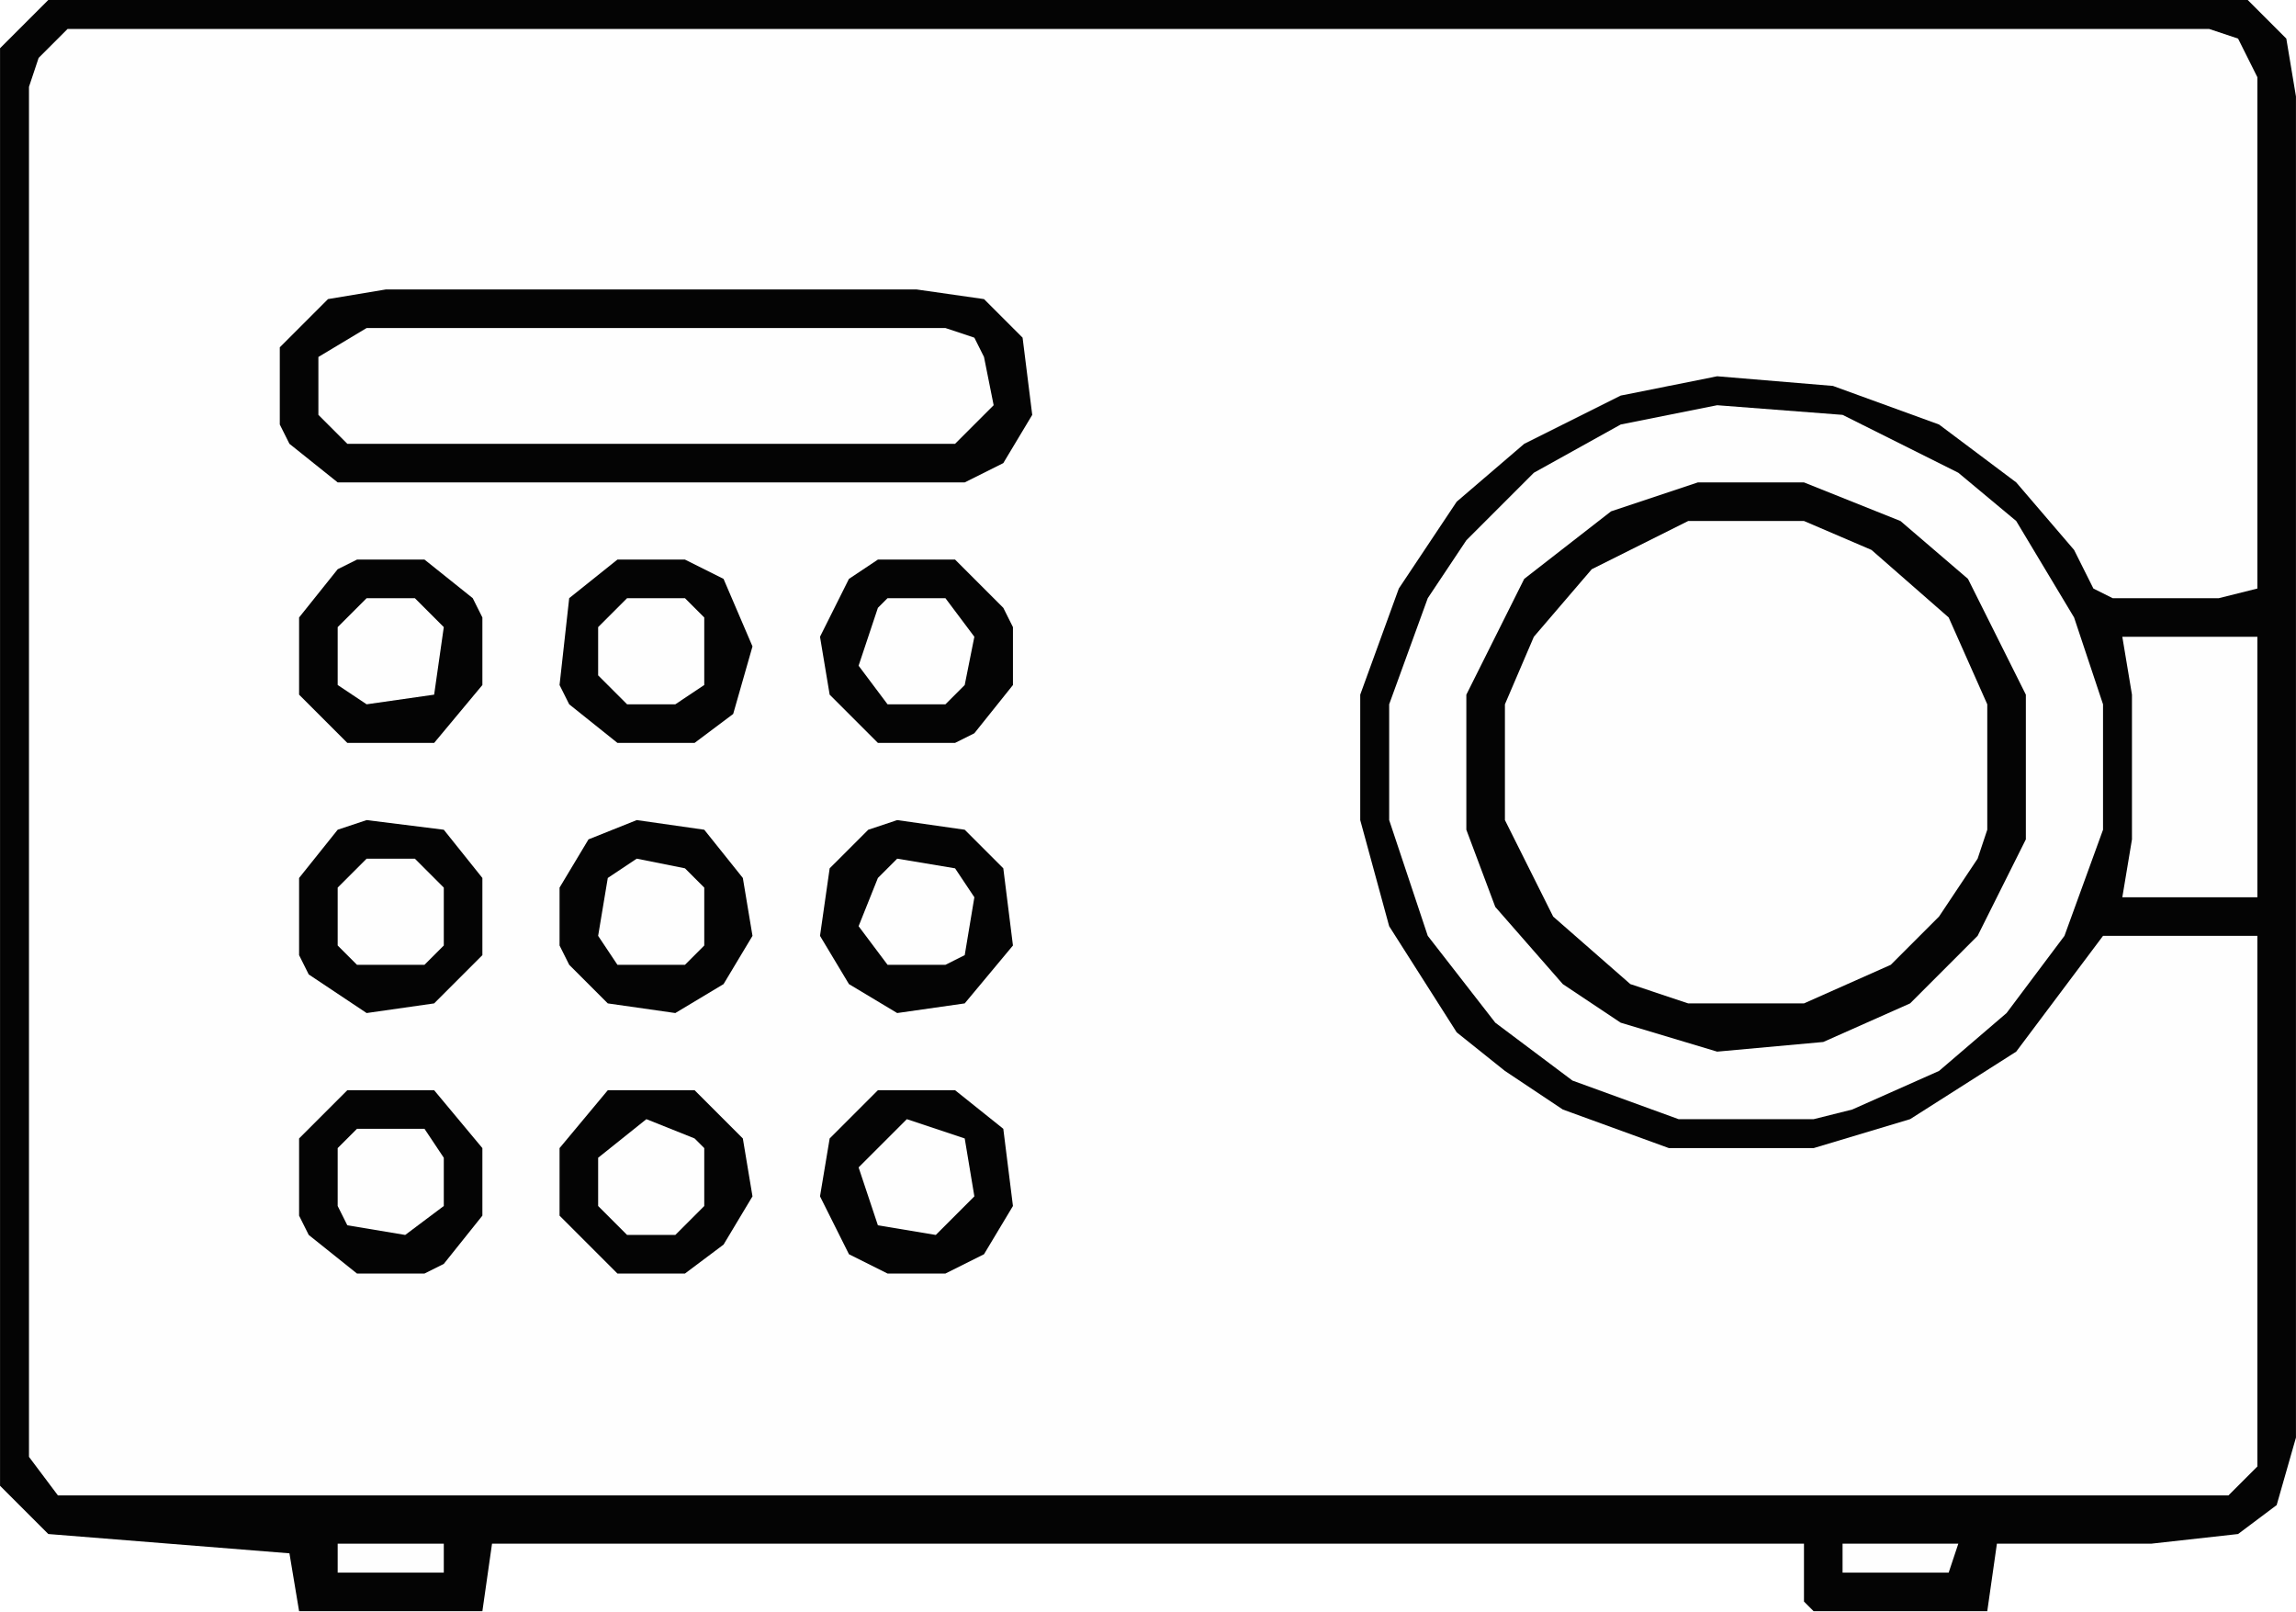
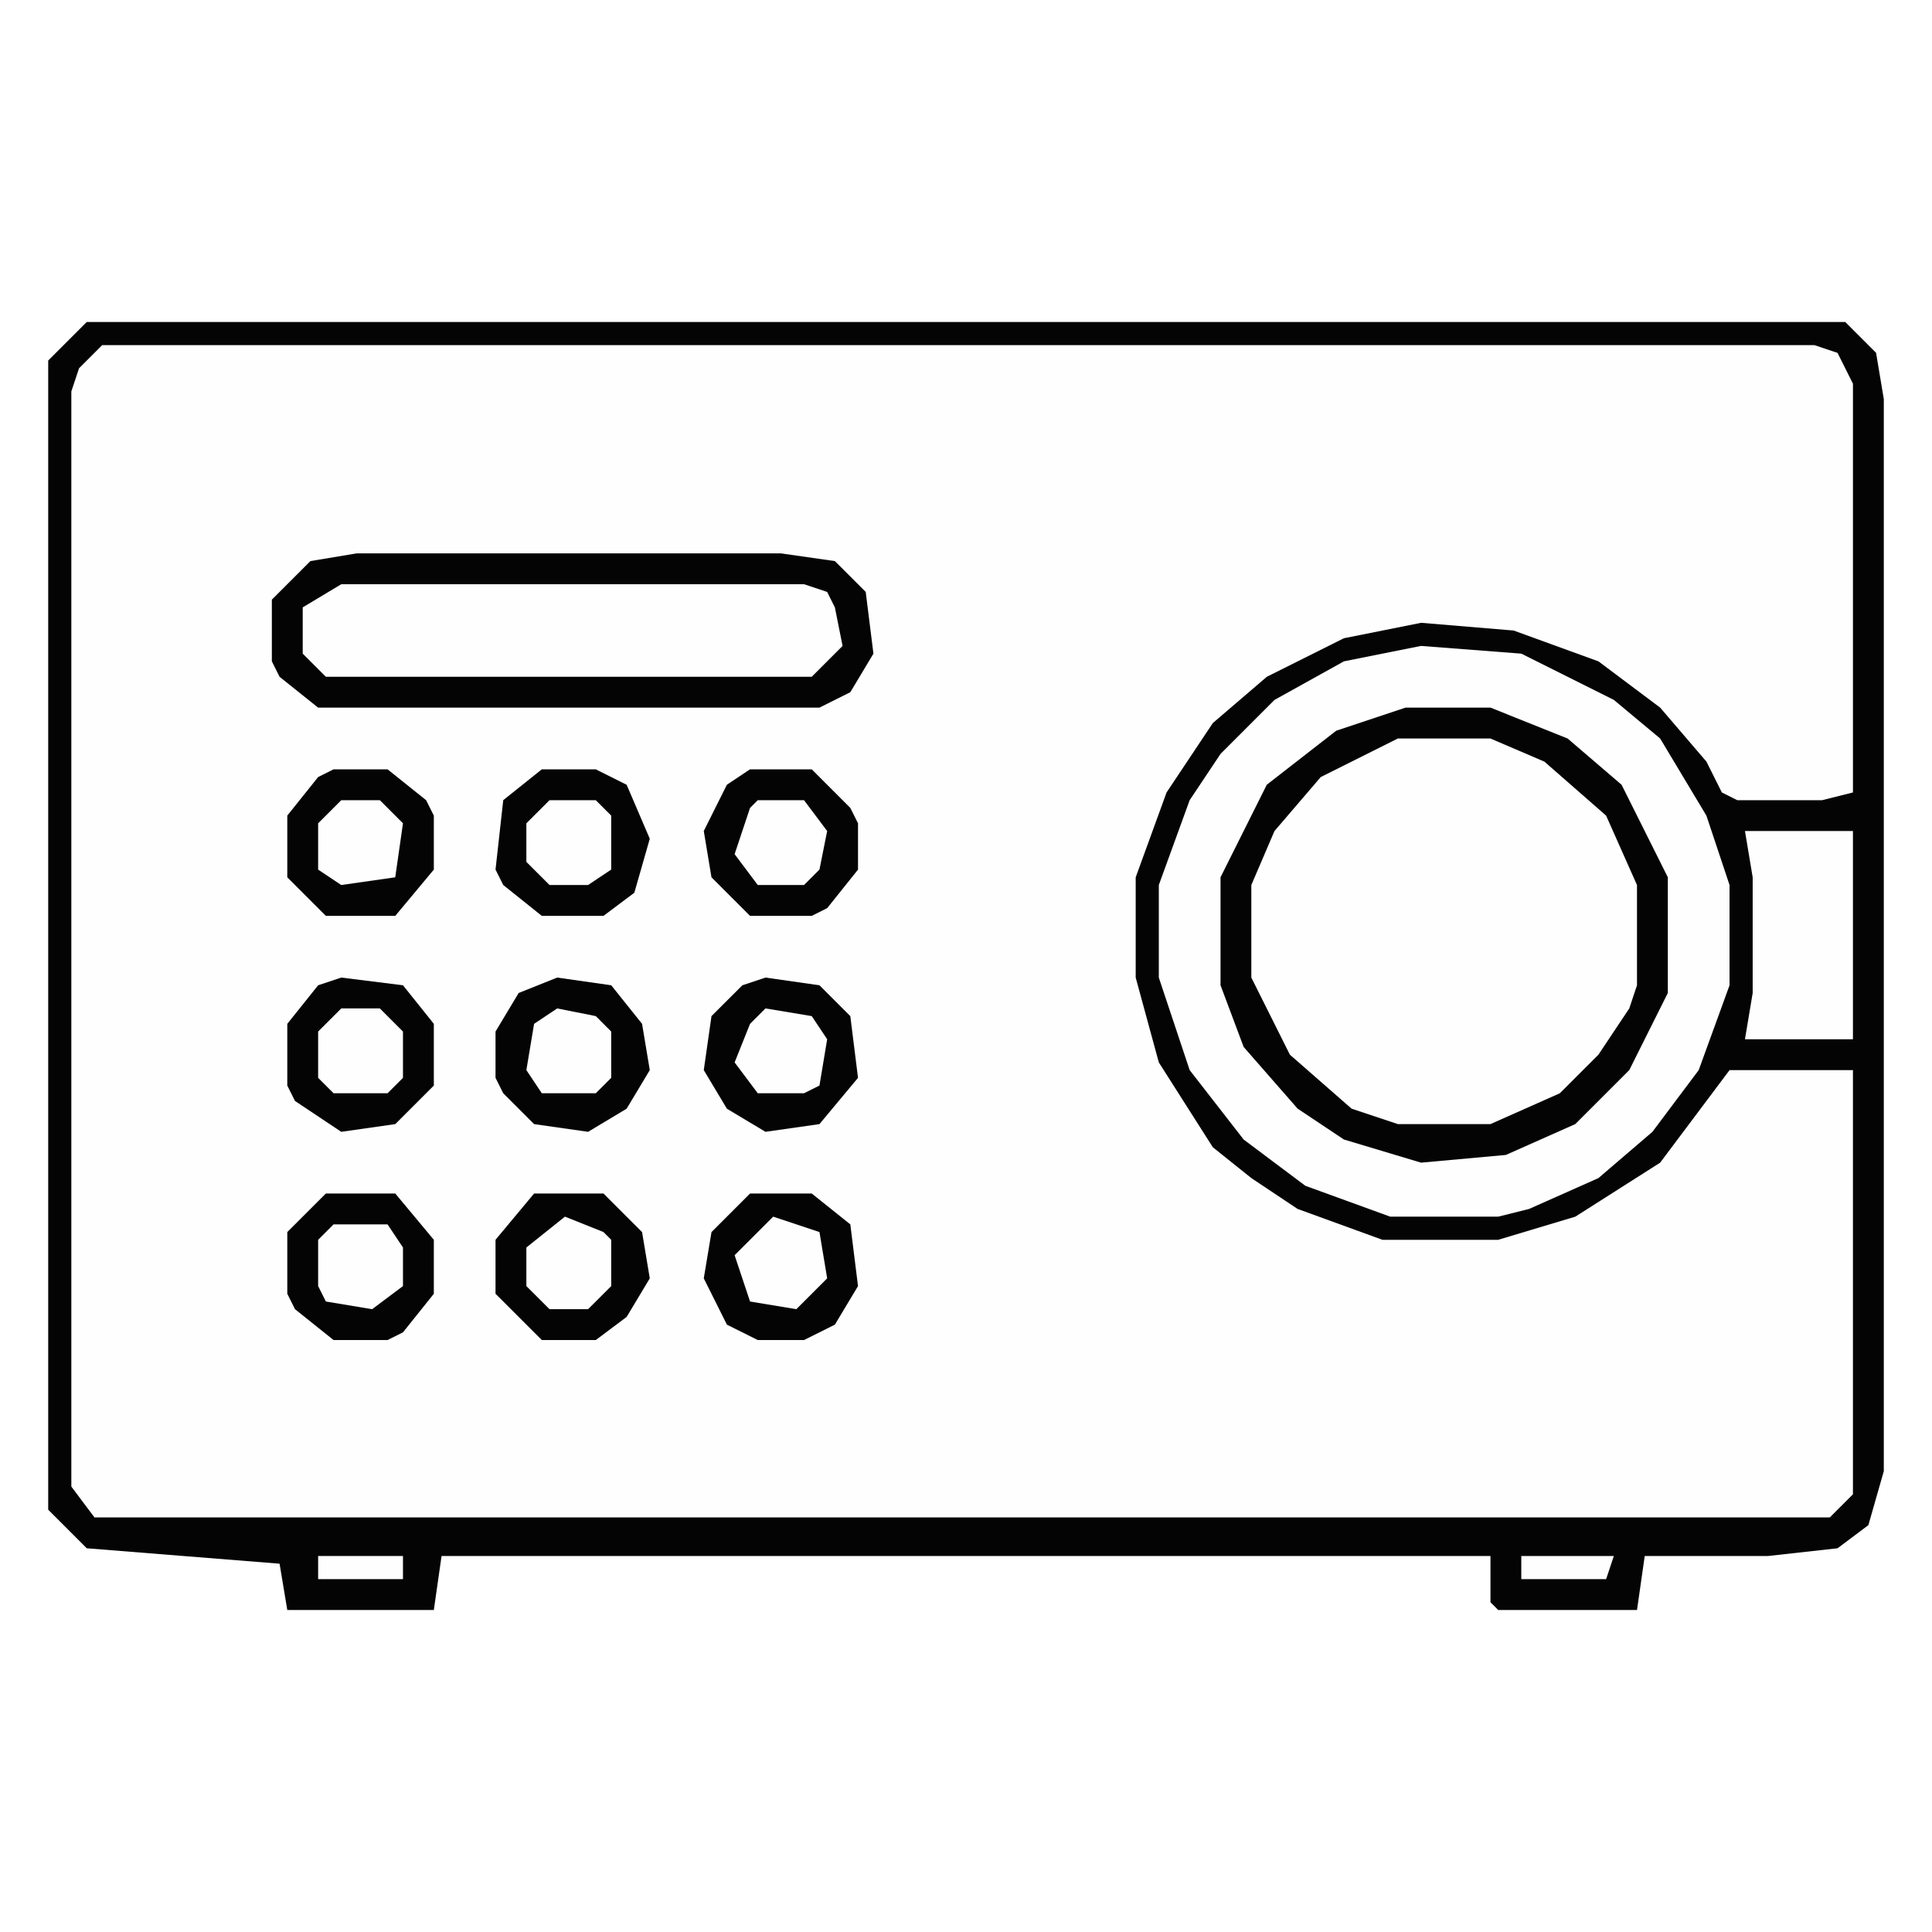
- <svg xmlns="http://www.w3.org/2000/svg" xml:space="preserve" width="27.113mm" height="19.024mm" version="1.1" style="shape-rendering:geometricPrecision; text-rendering:geometricPrecision; image-rendering:optimizeQuality; fill-rule:evenodd; clip-rule:evenodd" viewBox="0 0 10167.77 7134.49">
+ <svg xmlns="http://www.w3.org/2000/svg" xml:space="preserve" width="41.959mm" height="41.959mm" version="1.1" style="shape-rendering:geometricPrecision; text-rendering:geometricPrecision; image-rendering:optimizeQuality; fill-rule:evenodd; clip-rule:evenodd" viewBox="0 0 920.77 920.77">
  <defs>
    <style type="text/css">
   
+     .fil2 {fill:none}
    .fil1 {fill:#040404;fill-rule:nonzero}
    .fil0 {fill:#FEFEFE;fill-rule:nonzero}
   
  </style>
  </defs>
  <g id="Capa_x0020_1">
-     <polygon class="fil0" points="213.65,0 9954.16,0 10125.02,170.89 10167.77,427.22 10167.77,6365.52 10082.3,6664.56 9911.41,6792.7 9526.9,6835.45 8843.36,6835.45 8800.65,7134.49 8031.68,7134.49 7988.93,7091.74 7988.93,6835.41 2178.84,6835.45 2136.09,7134.49 1324.41,7134.49 1281.65,6878.13 213.65,6792.7 -0,6579.05 -0,213.57 " />
-     <path class="fil1" d="M213.65 0l9740.51 0 170.86 170.89 42.75 256.32 0 5938.3 -85.47 299.04 -170.89 128.14 -384.5 42.75 -683.54 0 -42.71 299.04 -768.97 0 -42.75 -42.75 0 -256.32 -5810.08 0.04 -42.75 299.04 -811.68 0 -42.75 -256.36 -1068.01 -85.43 -213.65 -213.65 0 -6365.48 213.65 -213.57zm85.43 128.18l-128.14 128.14 -42.75 128.14 0 6066.48 128.18 170.86 9612.33 0 128.14 -128.14 0 -2349.66 -683.5 0 -384.5 512.65 -469.93 299.04 -427.22 128.18 -640.83 0 -469.93 -170.89 -256.32 -170.89 -213.61 -170.89 -299.08 -469.93 -128.14 -469.89 0 -555.4 170.89 -469.93 256.32 -384.5 299.04 -256.32 427.26 -213.61 427.22 -85.47 512.65 42.71 469.93 170.89 341.79 256.32 256.32 299.08 85.47 170.86 85.43 42.75 469.89 0 170.89 -42.71 0 -2264.23 -85.47 -170.89 -128.14 -42.71 -9484.19 0z" />
-     <polygon class="fil0" points="7604.46,1794.34 8159.86,1837.05 8672.51,2093.38 8928.87,2306.99 9185.19,2734.24 9313.33,3118.74 9313.33,3674.11 9142.48,4144.04 8886.11,4485.83 8587.08,4742.15 8202.57,4913.05 8031.68,4955.76 7433.57,4955.69 6963.67,4784.79 6621.88,4528.47 6322.84,4143.96 6151.95,3631.32 6151.95,3118.67 6322.84,2648.74 6493.74,2392.38 6792.78,2093.34 7177.28,1879.73 " />
-     <polygon class="fil0" points="7476.28,2306.99 7988.93,2306.99 8416.18,2520.59 8715.22,2862.35 8800.69,3118.71 8800.69,3674.11 8629.79,4015.86 8416.18,4229.47 8245.29,4357.65 7988.93,4443.08 7476.28,4443.04 7091.78,4272.14 6792.74,3930.39 6664.6,3631.35 6664.6,3118.67 6878.2,2691.45 7177.24,2435.13 " />
-     <polygon class="fil0" points="1623.48,1452.55 4186.75,1452.55 4314.9,1495.26 4400.36,1666.16 4357.65,1879.77 4229.47,1965.23 1538.02,1965.2 1409.87,1837.05 1409.87,1580.69 " />
-     <path class="fil1" d="M7519.03 2136.09l469.89 0 427.26 170.89 299.04 256.32 256.32 512.68 0 640.79 -213.61 427.22 -299.04 299.08 -384.5 170.86 -469.93 42.75 -427.22 -128.18 -256.32 -170.86 -299.08 -341.79 -128.14 -341.75 0 -598.11 256.32 -512.68 384.5 -299.04 384.5 -128.18zm-42.75 170.89l-427.22 213.61 -256.36 299.04 -128.14 299.04 0 512.68 213.61 427.22 341.79 299.04 256.32 85.47 512.65 -0.04 384.5 -170.89 213.61 -213.61 170.89 -256.32 42.75 -128.18 0 -555.36 -170.89 -384.5 -341.79 -299.04 -299.04 -128.18 -512.68 0.04z" />
-     <path class="fil1" d="M1708.91 1281.65l2349.66 0 299.04 42.75 170.89 170.86 42.71 341.79 -128.14 213.61 -170.89 85.47 -2776.88 -0.04 -213.65 -170.89 -42.71 -85.43 0 -341.79 213.61 -213.61 256.36 -42.71zm-85.43 170.89l-213.61 128.14 0 256.36 128.14 128.14 2691.45 0 170.86 -170.86 -42.71 -213.65 -42.71 -85.43 -128.18 -42.75 -2563.23 0.04z" />
-     <polygon class="fil0" points="9398.76,2819.63 9996.87,2819.63 9996.87,3973.11 9398.76,3973.11 9441.48,3716.78 9441.48,3075.96 " />
-     <polygon class="fil1" points="1623.48,3631.35 1965.23,3674.07 2136.13,3887.68 2136.13,4229.43 1922.52,4443.08 1623.48,4485.79 1367.12,4314.9 1324.41,4229.43 1324.41,3887.68 1495.3,3674.07 " />
-     <polygon class="fil1" points="2819.67,3631.35 3118.71,3674.07 3289.6,3887.68 3332.32,4144 3204.17,4357.65 2990.56,4485.79 2691.53,4443.08 2520.63,4272.18 2477.88,4186.72 2477.88,3930.39 2606.06,3716.78 " />
-     <polygon class="fil1" points="3887.68,2477.88 4229.47,2477.88 4443.08,2691.49 4485.79,2776.92 4485.79,3033.28 4314.9,3246.89 4229.47,3289.6 3887.68,3289.56 3674.07,3075.96 3631.35,2819.59 3759.5,2563.27 " />
-     <polygon class="fil1" points="2691.49,4827.54 3075.99,4827.54 3289.6,5041.15 3332.32,5297.47 3204.17,5511.12 3033.28,5639.26 2734.2,5639.23 2477.88,5382.9 2477.88,5083.87 " />
-     <polygon class="fil1" points="3973.14,3631.35 4272.18,3674.07 4443.08,3844.96 4485.79,4186.72 4272.18,4443.08 3973.14,4485.79 3759.53,4357.65 3631.35,4144 3674.11,3844.96 3845,3674.11 " />
-     <polygon class="fil1" points="2734.2,2477.88 3033.24,2477.88 3204.14,2563.31 3332.32,2862.35 3246.85,3161.42 3075.96,3289.56 2734.2,3289.56 2520.59,3118.67 2477.88,3033.24 2520.59,2648.74 " />
-     <polygon class="fil1" points="3887.68,4827.54 4229.47,4827.54 4443.08,4998.44 4485.79,5340.19 4357.65,5553.8 4186.75,5639.26 3930.43,5639.23 3759.53,5553.8 3631.35,5297.44 3674.11,5041.11 " />
-     <polygon class="fil1" points="1538.02,4827.54 1922.52,4827.54 2136.13,5083.87 2136.13,5382.9 1965.23,5596.55 1879.77,5639.26 1580.73,5639.23 1367.12,5468.37 1324.41,5382.9 1324.41,5041.11 " />
-     <polygon class="fil1" points="1580.73,2477.88 1879.77,2477.88 2093.41,2648.74 2136.13,2734.2 2136.13,3033.24 1922.52,3289.6 1538.02,3289.56 1324.41,3075.96 1324.41,2734.17 1495.3,2520.56 " />
-     <polygon class="fil0" points="4015.86,4955.69 4272.22,5041.15 4314.93,5297.47 4144.04,5468.37 3887.71,5425.66 3802.25,5169.29 " />
-     <polygon class="fil0" points="3930.43,2648.74 4186.75,2648.74 4314.9,2819.63 4272.18,3033.24 4186.72,3118.71 3930.43,3118.67 3802.25,2947.78 3887.71,2691.45 " />
-     <polygon class="fil0" points="1623.48,3802.21 1837.05,3802.21 1965.23,3930.39 1965.23,4186.72 1879.77,4272.18 1580.73,4272.14 1495.3,4186.72 1495.3,3930.35 " />
-     <polygon class="fil0" points="1580.73,4998.44 1879.77,4998.44 1965.23,5126.58 1965.23,5340.19 1794.34,5468.37 1538.02,5425.62 1495.3,5340.15 1495.3,5083.83 " />
-     <polygon class="fil0" points="2862.38,4955.69 3075.99,5041.15 3118.71,5083.87 3118.71,5340.23 2990.56,5468.37 2776.96,5468.37 2648.77,5340.19 2648.77,5126.58 " />
-     <polygon class="fil0" points="2776.96,2648.74 3033.24,2648.74 3118.71,2734.2 3118.71,3033.24 2990.56,3118.71 2776.96,3118.67 2648.77,2990.53 2648.77,2776.92 " />
-     <polygon class="fil0" points="3973.14,3802.21 4229.47,3844.96 4314.93,3973.11 4272.22,4229.43 4186.75,4272.18 3930.43,4272.14 3802.25,4101.25 3887.71,3887.64 " />
-     <polygon class="fil0" points="1623.48,2648.74 1837.05,2648.74 1965.23,2776.92 1922.48,3075.96 1623.44,3118.67 1495.3,3033.24 1495.3,2776.88 " />
-     <polygon class="fil0" points="2819.67,3802.21 3033.28,3844.96 3118.74,3930.39 3118.74,4186.75 3033.28,4272.18 2734.2,4272.14 2648.77,4144 2691.49,3887.64 " />
-     <polygon class="fil0" points="8159.82,6835.45 8672.47,6835.45 8629.75,6963.6 8159.82,6963.6 " />
-     <polygon class="fil0" points="1495.3,6835.45 1965.23,6835.45 1965.23,6963.6 1495.3,6963.6 " />
+     <polygon class="fil0" points="41.35,153.46 879.42,153.46 894.12,168.16 897.8,190.22 897.8,701.14 890.44,726.87 875.74,737.9 842.65,741.57 783.84,741.57 780.17,767.3 714.01,767.3 710.33,763.63 710.33,741.57 210.43,741.57 206.75,767.3 136.92,767.3 133.24,745.25 41.35,737.9 22.97,719.51 22.97,171.83 " />
+     <path class="fil1" d="M41.35 153.46l838.07 0 14.7 14.7 3.68 22.05 0 510.93 -7.35 25.73 -14.7 11.02 -33.08 3.68 -58.81 0 -3.68 25.73 -66.16 0 -3.68 -3.68 0 -22.05 -499.9 0 -3.68 25.73 -69.84 0 -3.68 -22.06 -91.89 -7.35 -18.38 -18.38 0 -547.68 18.38 -18.38zm7.35 11.02l-11.02 11.02 -3.68 11.03 0 521.96 11.03 14.7 827.04 0 11.02 -11.02 0 -202.16 -58.81 0 -33.08 44.11 -40.43 25.73 -36.76 11.03 -55.14 0 -40.43 -14.71 -22.05 -14.7 -18.38 -14.71 -25.73 -40.43 -11.02 -40.43 0 -47.79 14.71 -40.43 22.05 -33.08 25.73 -22.05 36.76 -18.38 36.76 -7.35 44.11 3.68 40.43 14.7 29.41 22.05 22.05 25.73 7.35 14.7 7.35 3.68 40.43 0 14.7 -3.68 0 -194.81 -7.35 -14.7 -11.02 -3.68 -816.01 0z" />
+     <polygon class="fil0" points="677.25,307.84 725.04,311.52 769.15,333.57 791.2,351.95 813.25,388.71 824.28,421.79 824.28,469.58 809.58,510.01 787.52,539.42 761.79,561.47 728.71,576.18 714.01,579.85 662.55,579.84 622.12,565.14 592.71,543.09 566.98,510 552.28,465.9 552.28,421.79 566.98,381.36 581.69,359.3 607.41,333.57 640.5,315.19 " />
+     <polygon class="fil0" points="666.22,351.95 710.33,351.95 747.09,370.33 772.82,399.74 780.17,421.79 780.17,469.58 765.47,498.98 747.09,517.36 732.39,528.39 710.33,535.74 666.22,535.74 633.14,521.03 607.41,491.63 596.39,465.9 596.39,421.79 614.76,385.03 640.49,362.98 " />
+     <polygon class="fil0" points="162.65,278.44 383.19,278.44 394.22,282.11 401.57,296.82 397.9,315.19 386.87,322.55 155.3,322.55 144.27,311.52 144.27,289.46 " />
+     <path class="fil1" d="M669.9 337.24l40.43 0 36.76 14.71 25.73 22.05 22.05 44.11 0 55.13 -18.38 36.76 -25.73 25.73 -33.08 14.7 -40.43 3.68 -36.76 -11.03 -22.05 -14.7 -25.73 -29.41 -11.02 -29.41 0 -51.46 22.05 -44.11 33.08 -25.73 33.08 -11.03zm-3.68 14.71l-36.76 18.38 -22.06 25.73 -11.03 25.73 0 44.11 18.38 36.76 29.41 25.73 22.05 7.35 44.11 -0 33.08 -14.7 18.38 -18.38 14.71 -22.05 3.68 -11.03 0 -47.78 -14.71 -33.08 -29.41 -25.73 -25.73 -11.03 -44.11 0z" />
+     <path class="fil1" d="M170 263.73l202.16 0 25.73 3.68 14.7 14.7 3.68 29.41 -11.02 18.38 -14.71 7.35 -238.92 -0 -18.38 -14.7 -3.68 -7.35 0 -29.41 18.38 -18.38 22.06 -3.68zm-7.35 14.7l-18.38 11.03 0 22.06 11.02 11.02 231.57 0 14.7 -14.7 -3.67 -18.38 -3.68 -7.35 -11.03 -3.68 -220.54 0z" />
+     <polygon class="fil0" points="831.63,396.06 883.09,396.06 883.09,495.3 831.63,495.3 835.31,473.25 835.31,418.11 " />
+     <polygon class="fil1" points="162.65,465.9 192.05,469.57 206.76,487.95 206.76,517.36 188.38,535.74 162.65,539.41 140.59,524.71 136.92,517.36 136.92,487.95 151.62,469.57 " />
+     <polygon class="fil1" points="265.57,465.9 291.3,469.57 306,487.95 309.68,510 298.65,528.39 280.27,539.41 254.55,535.74 239.84,521.03 236.16,513.68 236.16,491.63 247.19,473.25 " />
+     <polygon class="fil1" points="357.46,366.65 386.87,366.65 405.25,385.03 408.92,392.38 408.92,414.44 394.22,432.82 386.87,436.49 357.46,436.49 339.08,418.11 335.41,396.05 346.43,374 " />
+     <polygon class="fil1" points="254.54,568.82 287.62,568.82 306,587.19 309.68,609.25 298.65,627.63 283.95,638.65 258.22,638.65 236.16,616.6 236.16,590.87 " />
+     <polygon class="fil1" points="364.81,465.9 390.54,469.57 405.25,484.27 408.92,513.68 390.54,535.74 364.81,539.41 346.43,528.39 335.41,510 339.09,484.27 353.79,469.58 " />
+     <polygon class="fil1" points="258.22,366.65 283.94,366.65 298.65,374.01 309.68,399.74 302.32,425.46 287.62,436.49 258.22,436.49 239.84,421.79 236.16,414.44 239.84,381.36 " />
+     <polygon class="fil1" points="357.46,568.82 386.87,568.82 405.25,583.52 408.92,612.93 397.9,631.31 383.19,638.65 361.14,638.65 346.43,631.31 335.41,609.25 339.09,587.19 " />
+     <polygon class="fil1" points="155.3,568.82 188.38,568.82 206.76,590.87 206.76,616.6 192.05,634.98 184.7,638.65 158.97,638.65 140.59,623.95 136.92,616.6 136.92,587.19 " />
+     <polygon class="fil1" points="158.97,366.65 184.7,366.65 203.08,381.36 206.76,388.71 206.76,414.44 188.38,436.49 155.3,436.49 136.92,418.11 136.92,388.71 151.62,370.33 " />
+     <polygon class="fil0" points="368.49,579.84 390.55,587.19 394.22,609.25 379.52,623.95 357.46,620.28 350.11,598.22 " />
+     <polygon class="fil0" points="361.14,381.36 383.19,381.36 394.22,396.06 390.54,414.44 383.19,421.79 361.14,421.79 350.11,407.08 357.46,385.03 " />
+     <polygon class="fil0" points="162.65,480.6 181.03,480.6 192.05,491.63 192.05,513.68 184.7,521.03 158.97,521.03 151.62,513.68 151.62,491.62 " />
+     <polygon class="fil0" points="158.97,583.52 184.7,583.52 192.05,594.54 192.05,612.93 177.35,623.95 155.3,620.28 151.62,612.92 151.62,590.87 " />
+     <polygon class="fil0" points="269.24,579.84 287.62,587.19 291.3,590.87 291.3,612.93 280.27,623.95 261.9,623.95 250.86,612.93 250.86,594.54 " />
+     <polygon class="fil0" points="261.9,381.36 283.94,381.36 291.3,388.71 291.3,414.44 280.27,421.79 261.9,421.79 250.86,410.76 250.86,392.38 " />
+     <polygon class="fil0" points="364.81,480.6 386.87,484.27 394.22,495.3 390.55,517.36 383.19,521.03 361.14,521.03 350.11,506.33 357.46,487.95 " />
+     <polygon class="fil0" points="162.65,381.36 181.03,381.36 192.05,392.38 188.37,418.11 162.65,421.79 151.62,414.44 151.62,392.38 " />
+     <polygon class="fil0" points="265.57,480.6 283.95,484.27 291.3,491.63 291.3,513.68 283.95,521.03 258.22,521.03 250.86,510 254.54,487.95 " />
+     <polygon class="fil0" points="725.03,741.57 769.14,741.57 765.46,752.6 725.03,752.6 " />
+     <polygon class="fil0" points="151.62,741.57 192.05,741.57 192.05,752.6 151.62,752.6 " />
+   </g>
+   <g id="Capa_x0020_1_4">
+     <rect class="fil2" width="920.77" height="920.77" />
  </g>
</svg>
